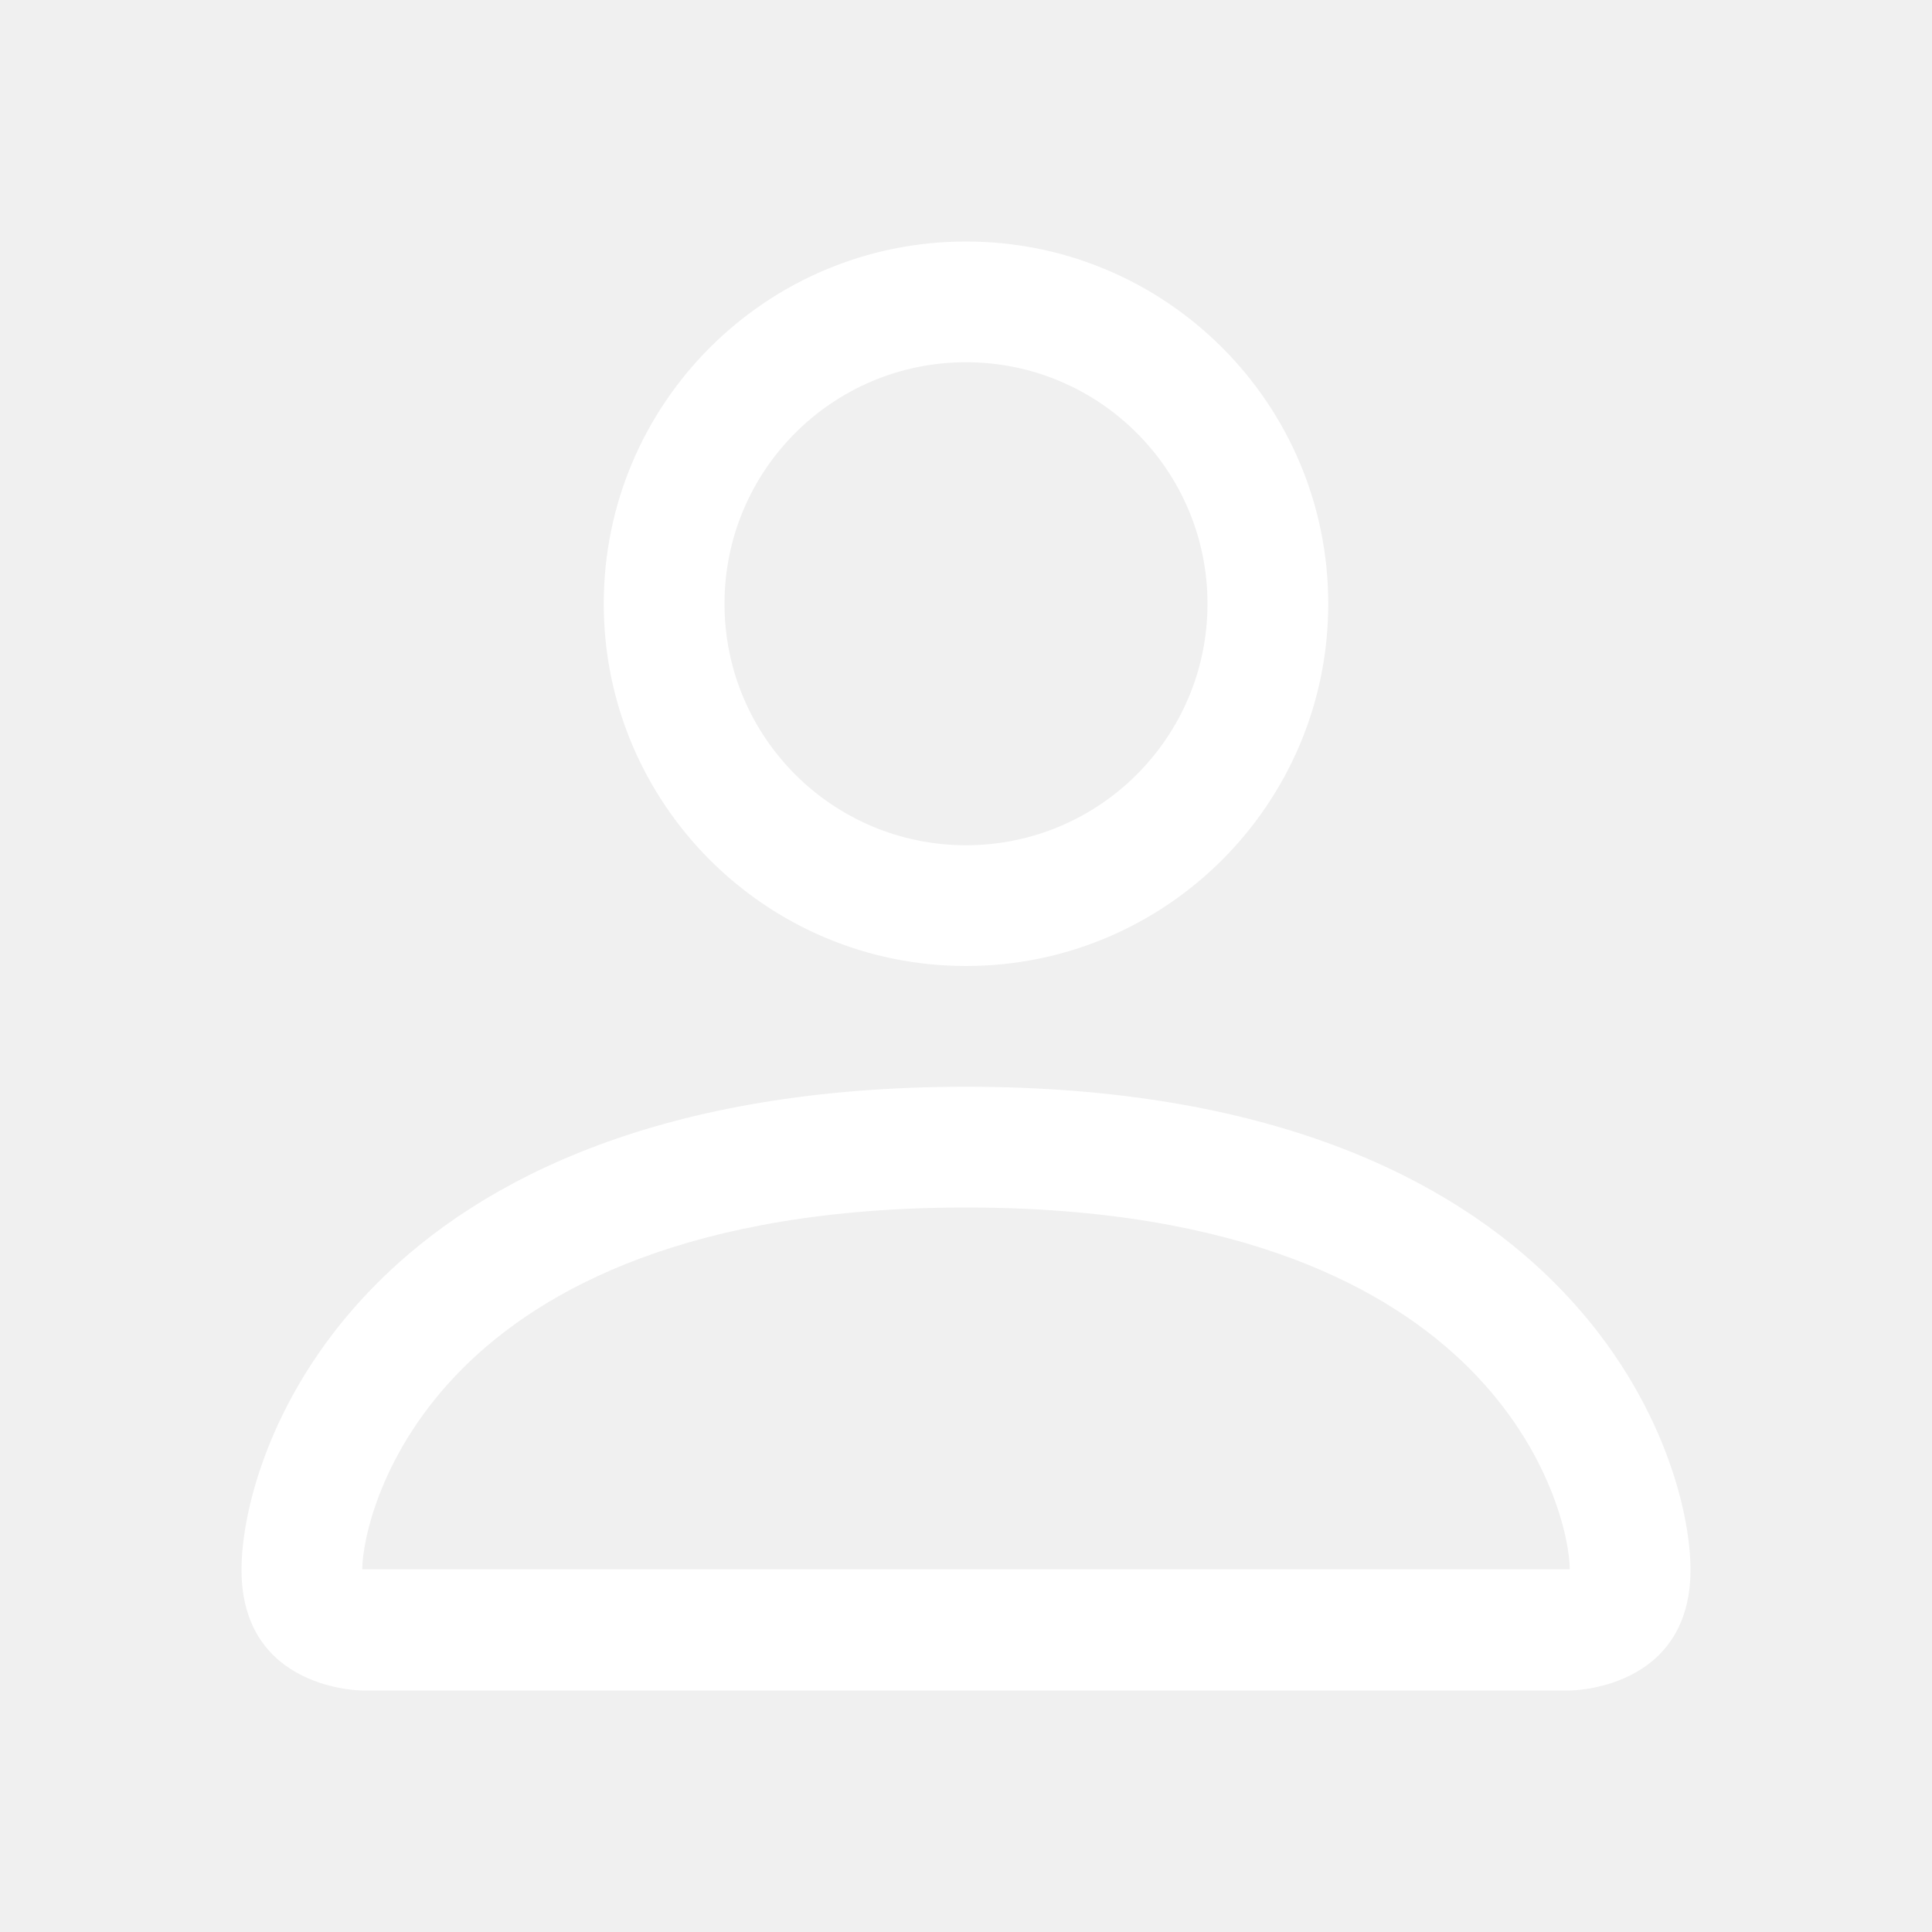
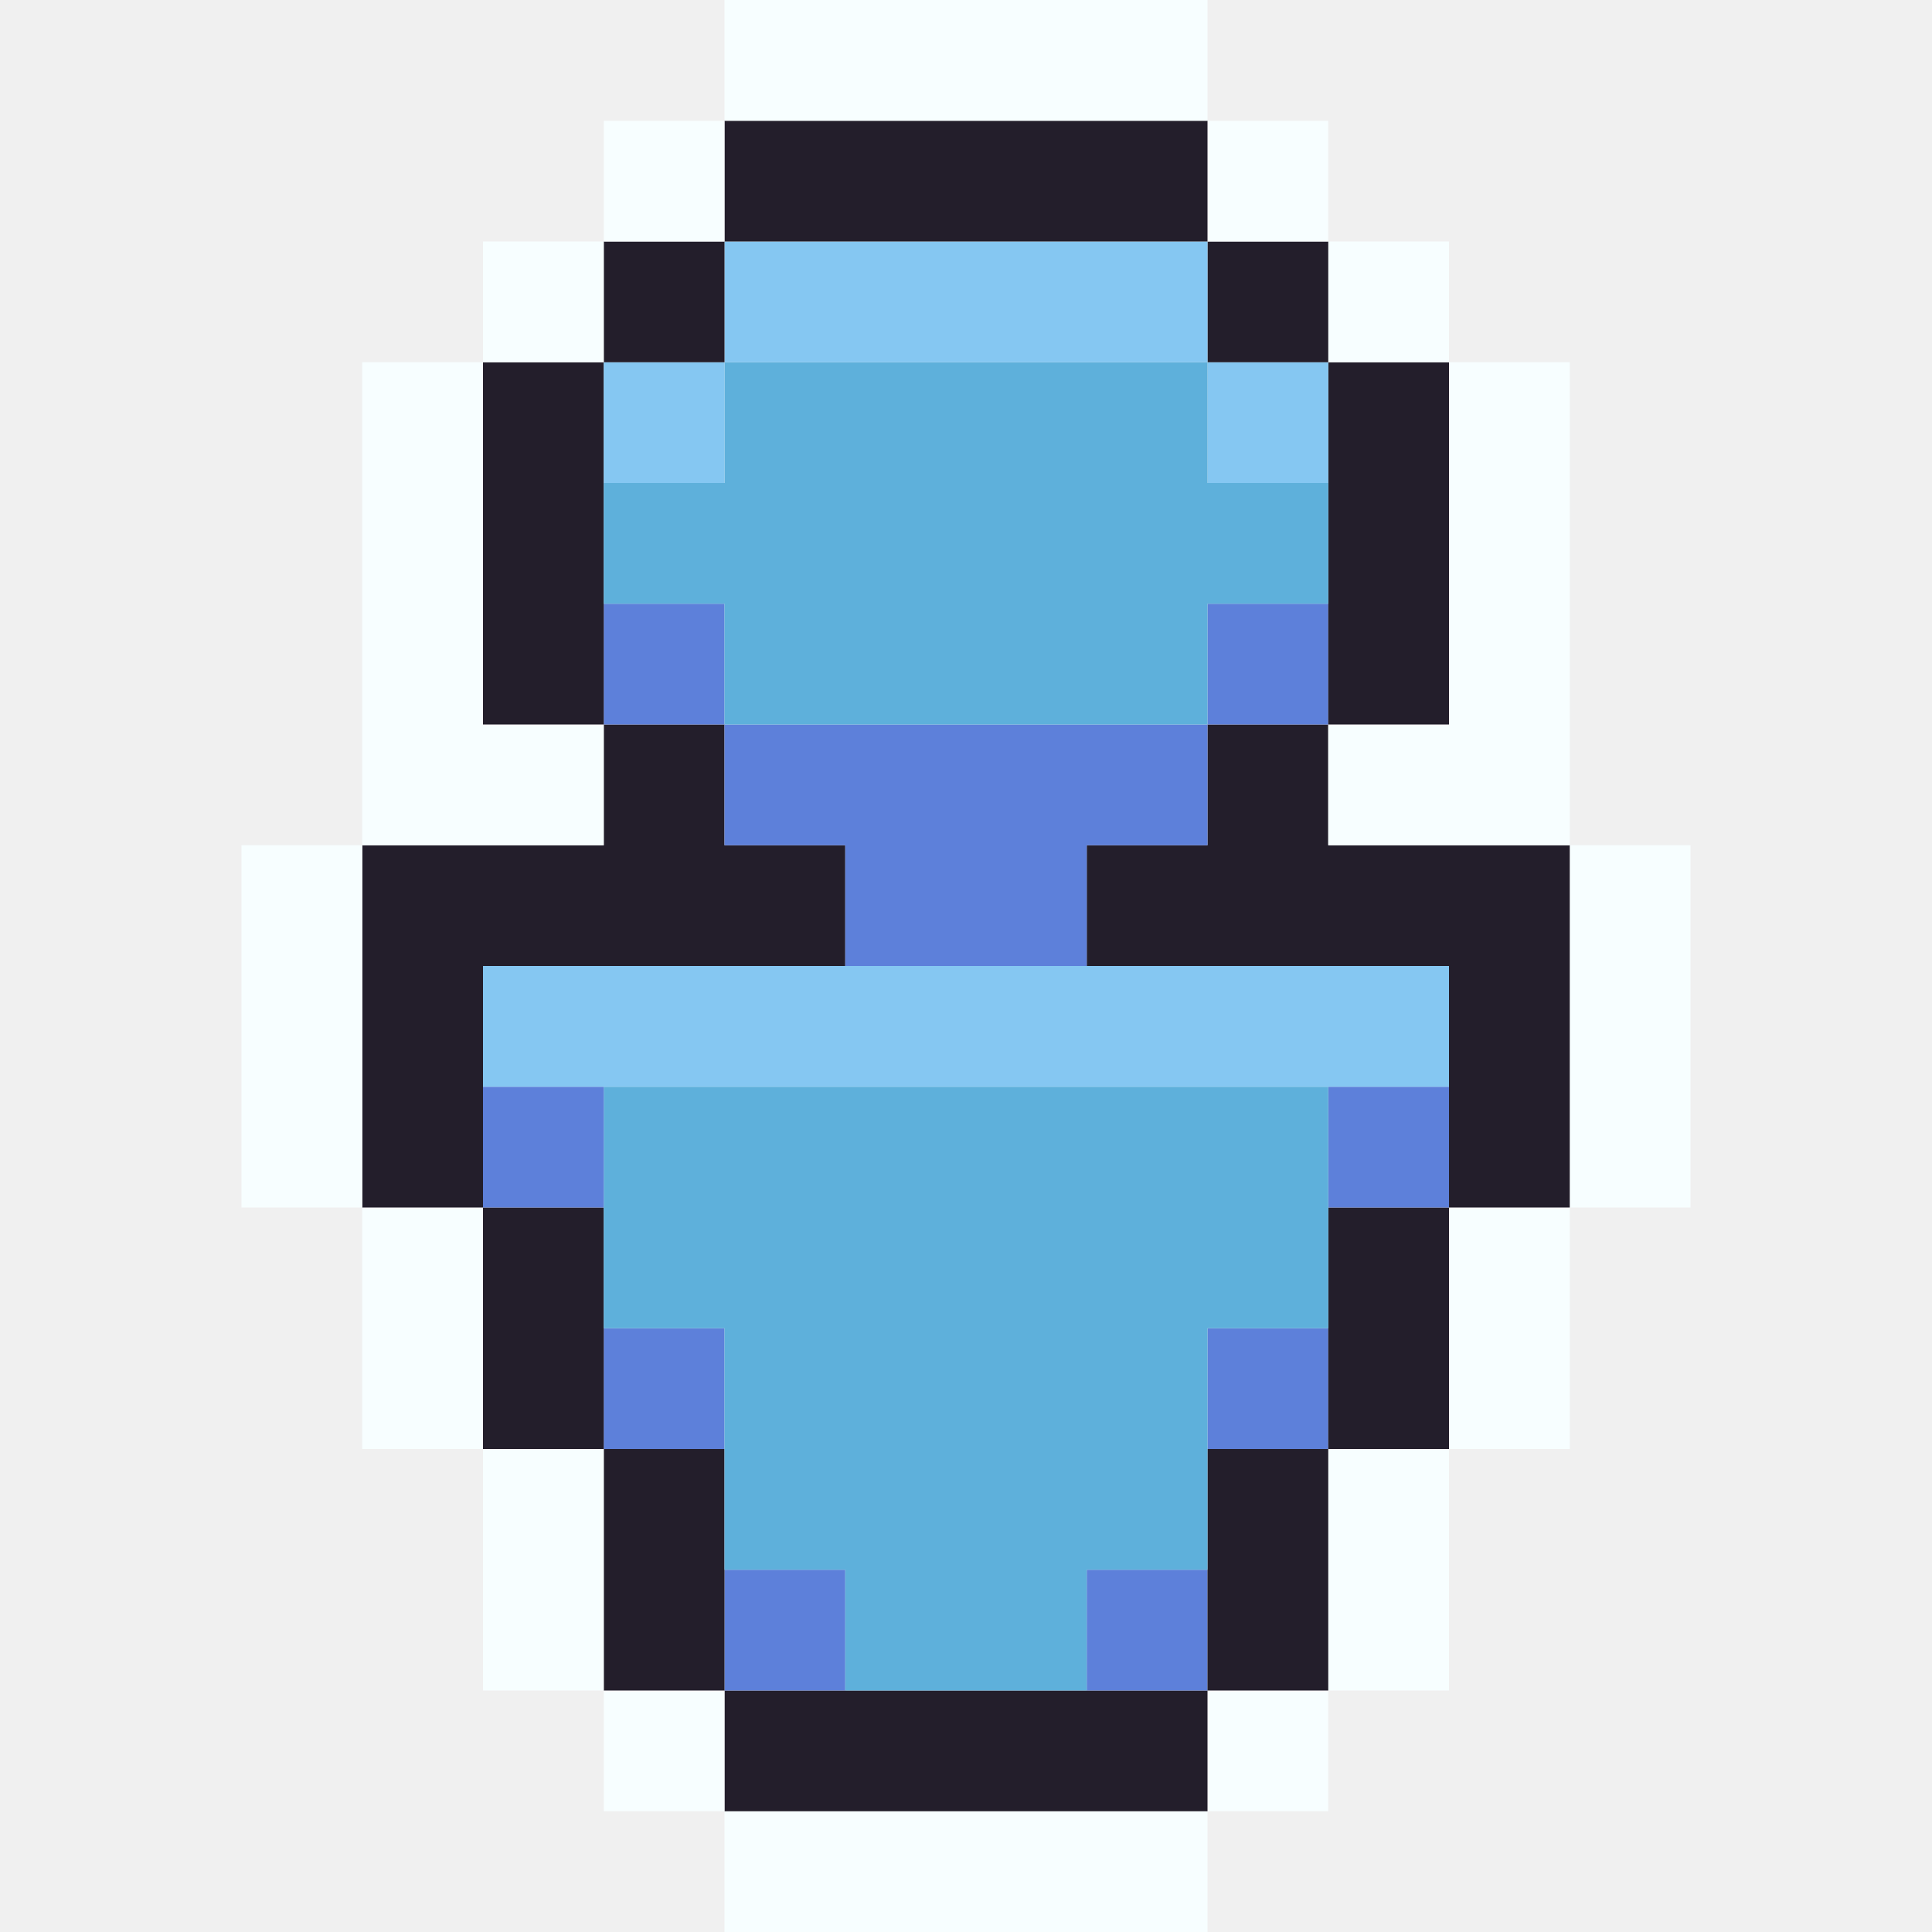
- <svg xmlns="http://www.w3.org/2000/svg" width="16" height="16" fill="#fff" class="bi bi-person" viewBox="0 0 16 16">
-   <path d="M8 8a3 3 0 1 0 0-6 3 3 0 0 0 0 6Zm2-3a2 2 0 1 1-4 0 2 2 0 0 1 4 0Zm4 8c0 1-1 1-1 1H3s-1 0-1-1 1-4 6-4 6 3 6 4Zm-1-.004c-.001-.246-.154-.986-.832-1.664C11.516 10.68 10.289 10 8 10c-2.29 0-3.516.68-4.168 1.332-.678.678-.83 1.418-.832 1.664h10Z" />
+ <svg xmlns="http://www.w3.org/2000/svg" id="Layer_1" data-name="Layer 1" viewBox="0 0 16 16">
+   <defs>
+     <style>.cls-1{fill:#f7feff;}.cls-2{fill:#231e2b;}.cls-3{fill:#5d80da;}.cls-4{fill:#5eb0db;}.cls-5{fill:#85c7f2;}</style>
+   </defs>
+   <rect class="cls-1" x="6" y="15" width="4" height="1" />
+   <rect class="cls-1" x="10" y="14" width="1" height="1" />
+   <rect class="cls-2" x="6" y="14" width="4" height="1" />
+   <rect class="cls-1" x="5" y="14" width="1" height="1" />
+   <rect class="cls-3" x="9" y="13" width="1" height="1" />
+   <rect class="cls-3" x="6" y="13" width="1" height="1" />
+   <rect class="cls-2" x="5" y="12" width="1" height="2" />
+   <rect class="cls-1" x="11" y="12" width="1" height="2" />
+   <rect class="cls-2" x="10" y="12" width="1" height="2" />
+   <rect class="cls-1" x="4" y="12" width="1" height="2" />
+   <rect class="cls-3" x="10" y="11" width="1" height="1" />
+   <rect class="cls-3" x="5" y="11" width="1" height="1" />
+   <rect class="cls-2" x="4" y="10" width="1" height="2" />
+   <rect class="cls-1" x="12" y="10" width="1" height="2" />
+   <rect class="cls-2" x="11" y="10" width="1" height="2" />
+   <rect class="cls-1" x="3" y="10" width="1" height="2" />
+   <rect class="cls-3" x="11" y="9" width="1" height="1" />
+   <polygon class="cls-4" points="5 9 5 11 6 11 6 13 7 13 7 14 9 14 9 13 10 13 10 11 11 11 11 9 5 9" />
+   <rect class="cls-3" x="4" y="9" width="1" height="1" />
+   <polygon class="cls-2" points="4 8 7 8 7 7 6 7 6 6 5 6 5 7 3 7 3 10 4 10 4 8" />
+   <rect class="cls-1" x="13" y="7" width="1" height="3" />
+   <rect class="cls-5" x="4" y="8" width="8" height="1" />
+   <rect class="cls-1" x="2" y="7" width="1" height="3" />
+   <polygon class="cls-2" points="11 7 11 6 10 6 10 7 9 7 9 8 12 8 12 10 13 10 13 7 11 7" />
+   <polygon class="cls-3" points="6 6 6 7 7 7 7 8 9 8 9 7 10 7 10 6 6 6" />
+   <polygon class="cls-1" points="5 7 5 6 4 6 4 3 3 3 3 7 5 7" />
+   <rect class="cls-3" x="10" y="5" width="1" height="1" />
+   <rect class="cls-3" x="5" y="5" width="1" height="1" />
+   <polygon class="cls-1" points="12 6 11 6 11 7 13 7 13 3 12 3 12 6" />
+   <rect class="cls-2" x="4" y="3" width="1" height="3" />
+   <rect class="cls-2" x="11" y="3" width="1" height="3" />
+   <rect class="cls-5" x="10" y="3" width="1" height="1" />
+   <polygon class="cls-4" points="6 3 6 4 5 4 5 5 6 5 6 6 10 6 10 5 11 5 11 4 10 4 10 3 6 3" />
+   <rect class="cls-5" x="5" y="3" width="1" height="1" />
+   <rect class="cls-1" x="11" y="2" width="1" height="1" />
+   <rect class="cls-2" x="10" y="2" width="1" height="1" />
+   <rect class="cls-5" x="6" y="2" width="4" height="1" />
+   <rect class="cls-2" x="5" y="2" width="1" height="1" />
+   <rect class="cls-1" x="4" y="2" width="1" height="1" />
+   <rect class="cls-1" x="10" y="1" width="1" height="1" />
+   <rect class="cls-2" x="6" y="1" width="4" height="1" />
+   <rect class="cls-1" x="5" y="1" width="1" height="1" />
+   <rect class="cls-1" x="6" width="4" height="1" />
</svg>
